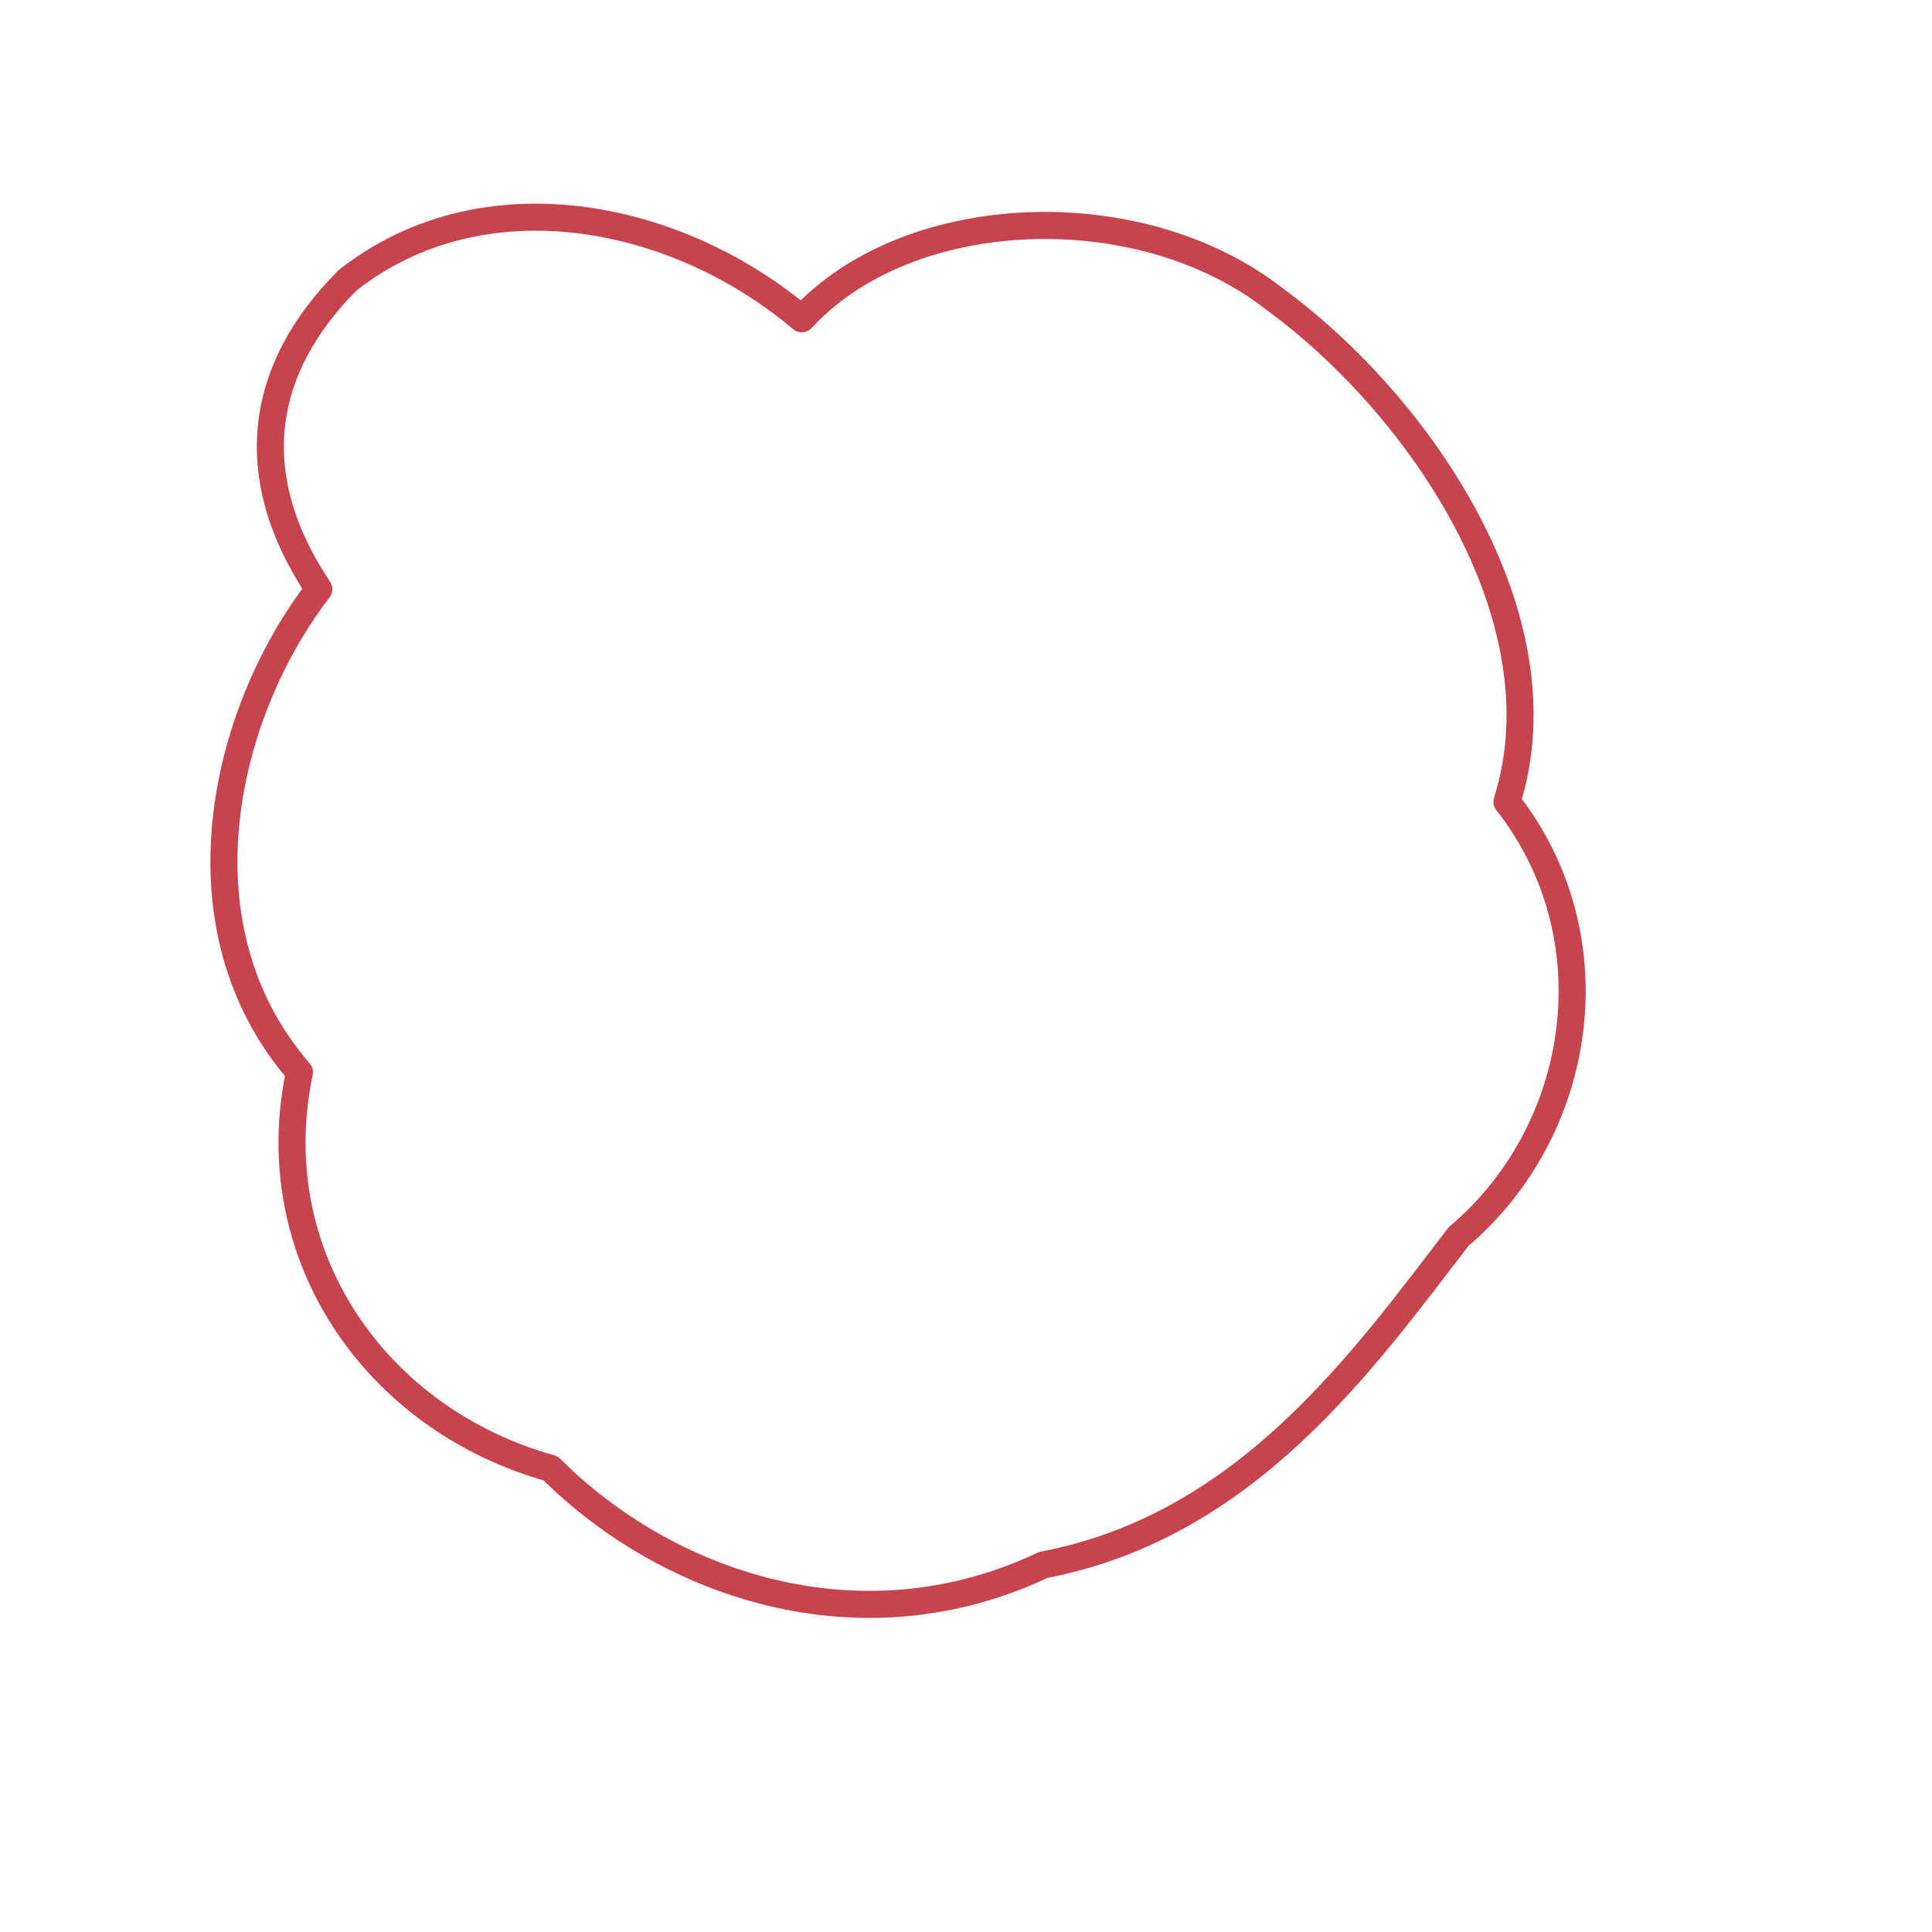
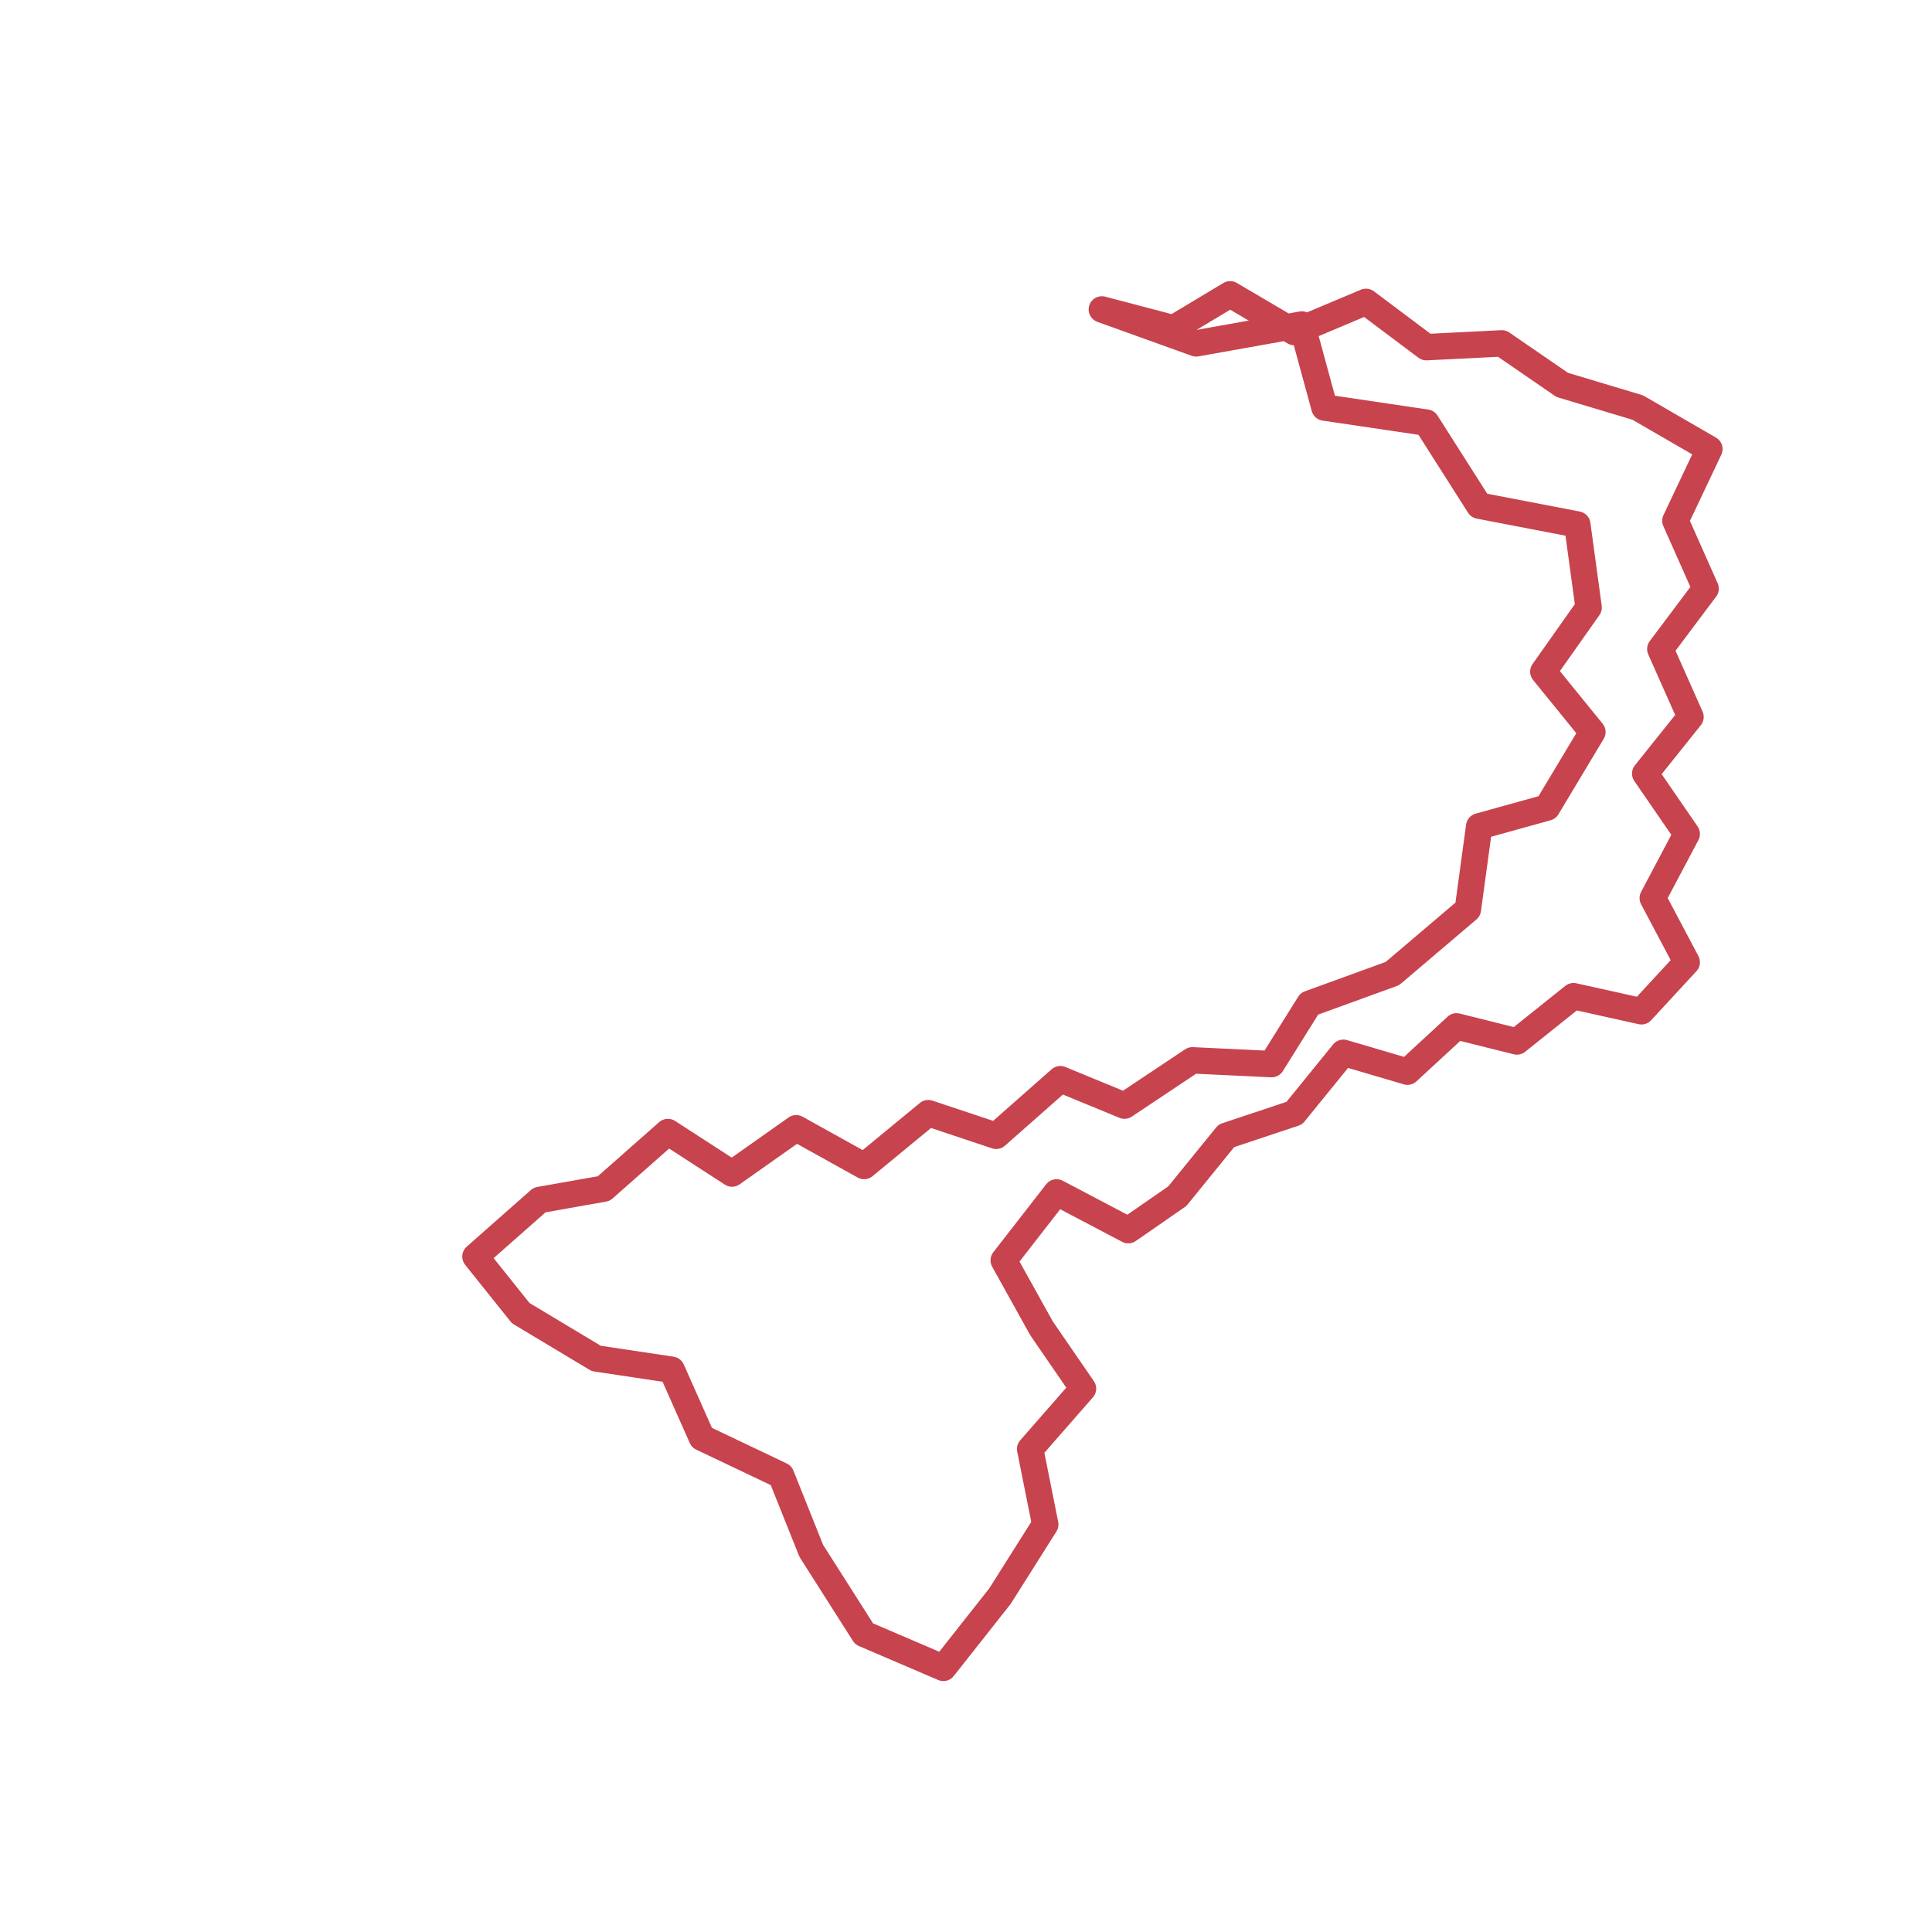
- <svg xmlns="http://www.w3.org/2000/svg" viewBox="0 0 1000 1000">
-   <path d="M180 145C250 90 350 110 415 165C470 105 590 100 660 155C735 210 810 320 780 415C835 485 820 585 755 640C705 705 645 790 540 810C445 855 345 820 285 760C195 735 135 650 155 555C90 480 115 370 165 305C125 245 135 190 180 145Z" fill="none" stroke="#c7434d" stroke-width="14" stroke-linecap="round" stroke-linejoin="round" />
+ <svg xmlns="http://www.w3.org/2000/svg" viewBox="0 0 512 512" role="img" aria-labelledby="title desc">
+   <path d="M292 82     L317 91 L345 86 L351 108 L378 112 L392 134 L418 139     L421 161 L409 178 L422 194 L410 214 L392 219 L389 241     L369 258 L347 266 L337 282 L316 281 L298 293 L281 286     L264 301 L246 295 L229 309 L211 299 L194 311 L177 300     L160 315 L143 318 L126 333 L138 348 L158 360 L178 363     L186 381 L207 391 L215 411 L229 433 L250 442 L265 423     L277 404 L273 384 L287 368 L276 352 L266 334 L280 316     L299 326 L312 317 L325 301 L343 295 L356 279 L373 284     L386 272 L402 276 L417 264 L435 268 L447 255 L438 238     L447 221 L436 205 L448 190 L440 172 L452 156 L444 138     L453 119 L434 108 L414 102 L398 91 L378 92 L362 80     L343 88 L326 78 L311 87 Z" fill="none" stroke="#c7434d" stroke-width="7" stroke-linecap="round" stroke-linejoin="round" />
</svg>
